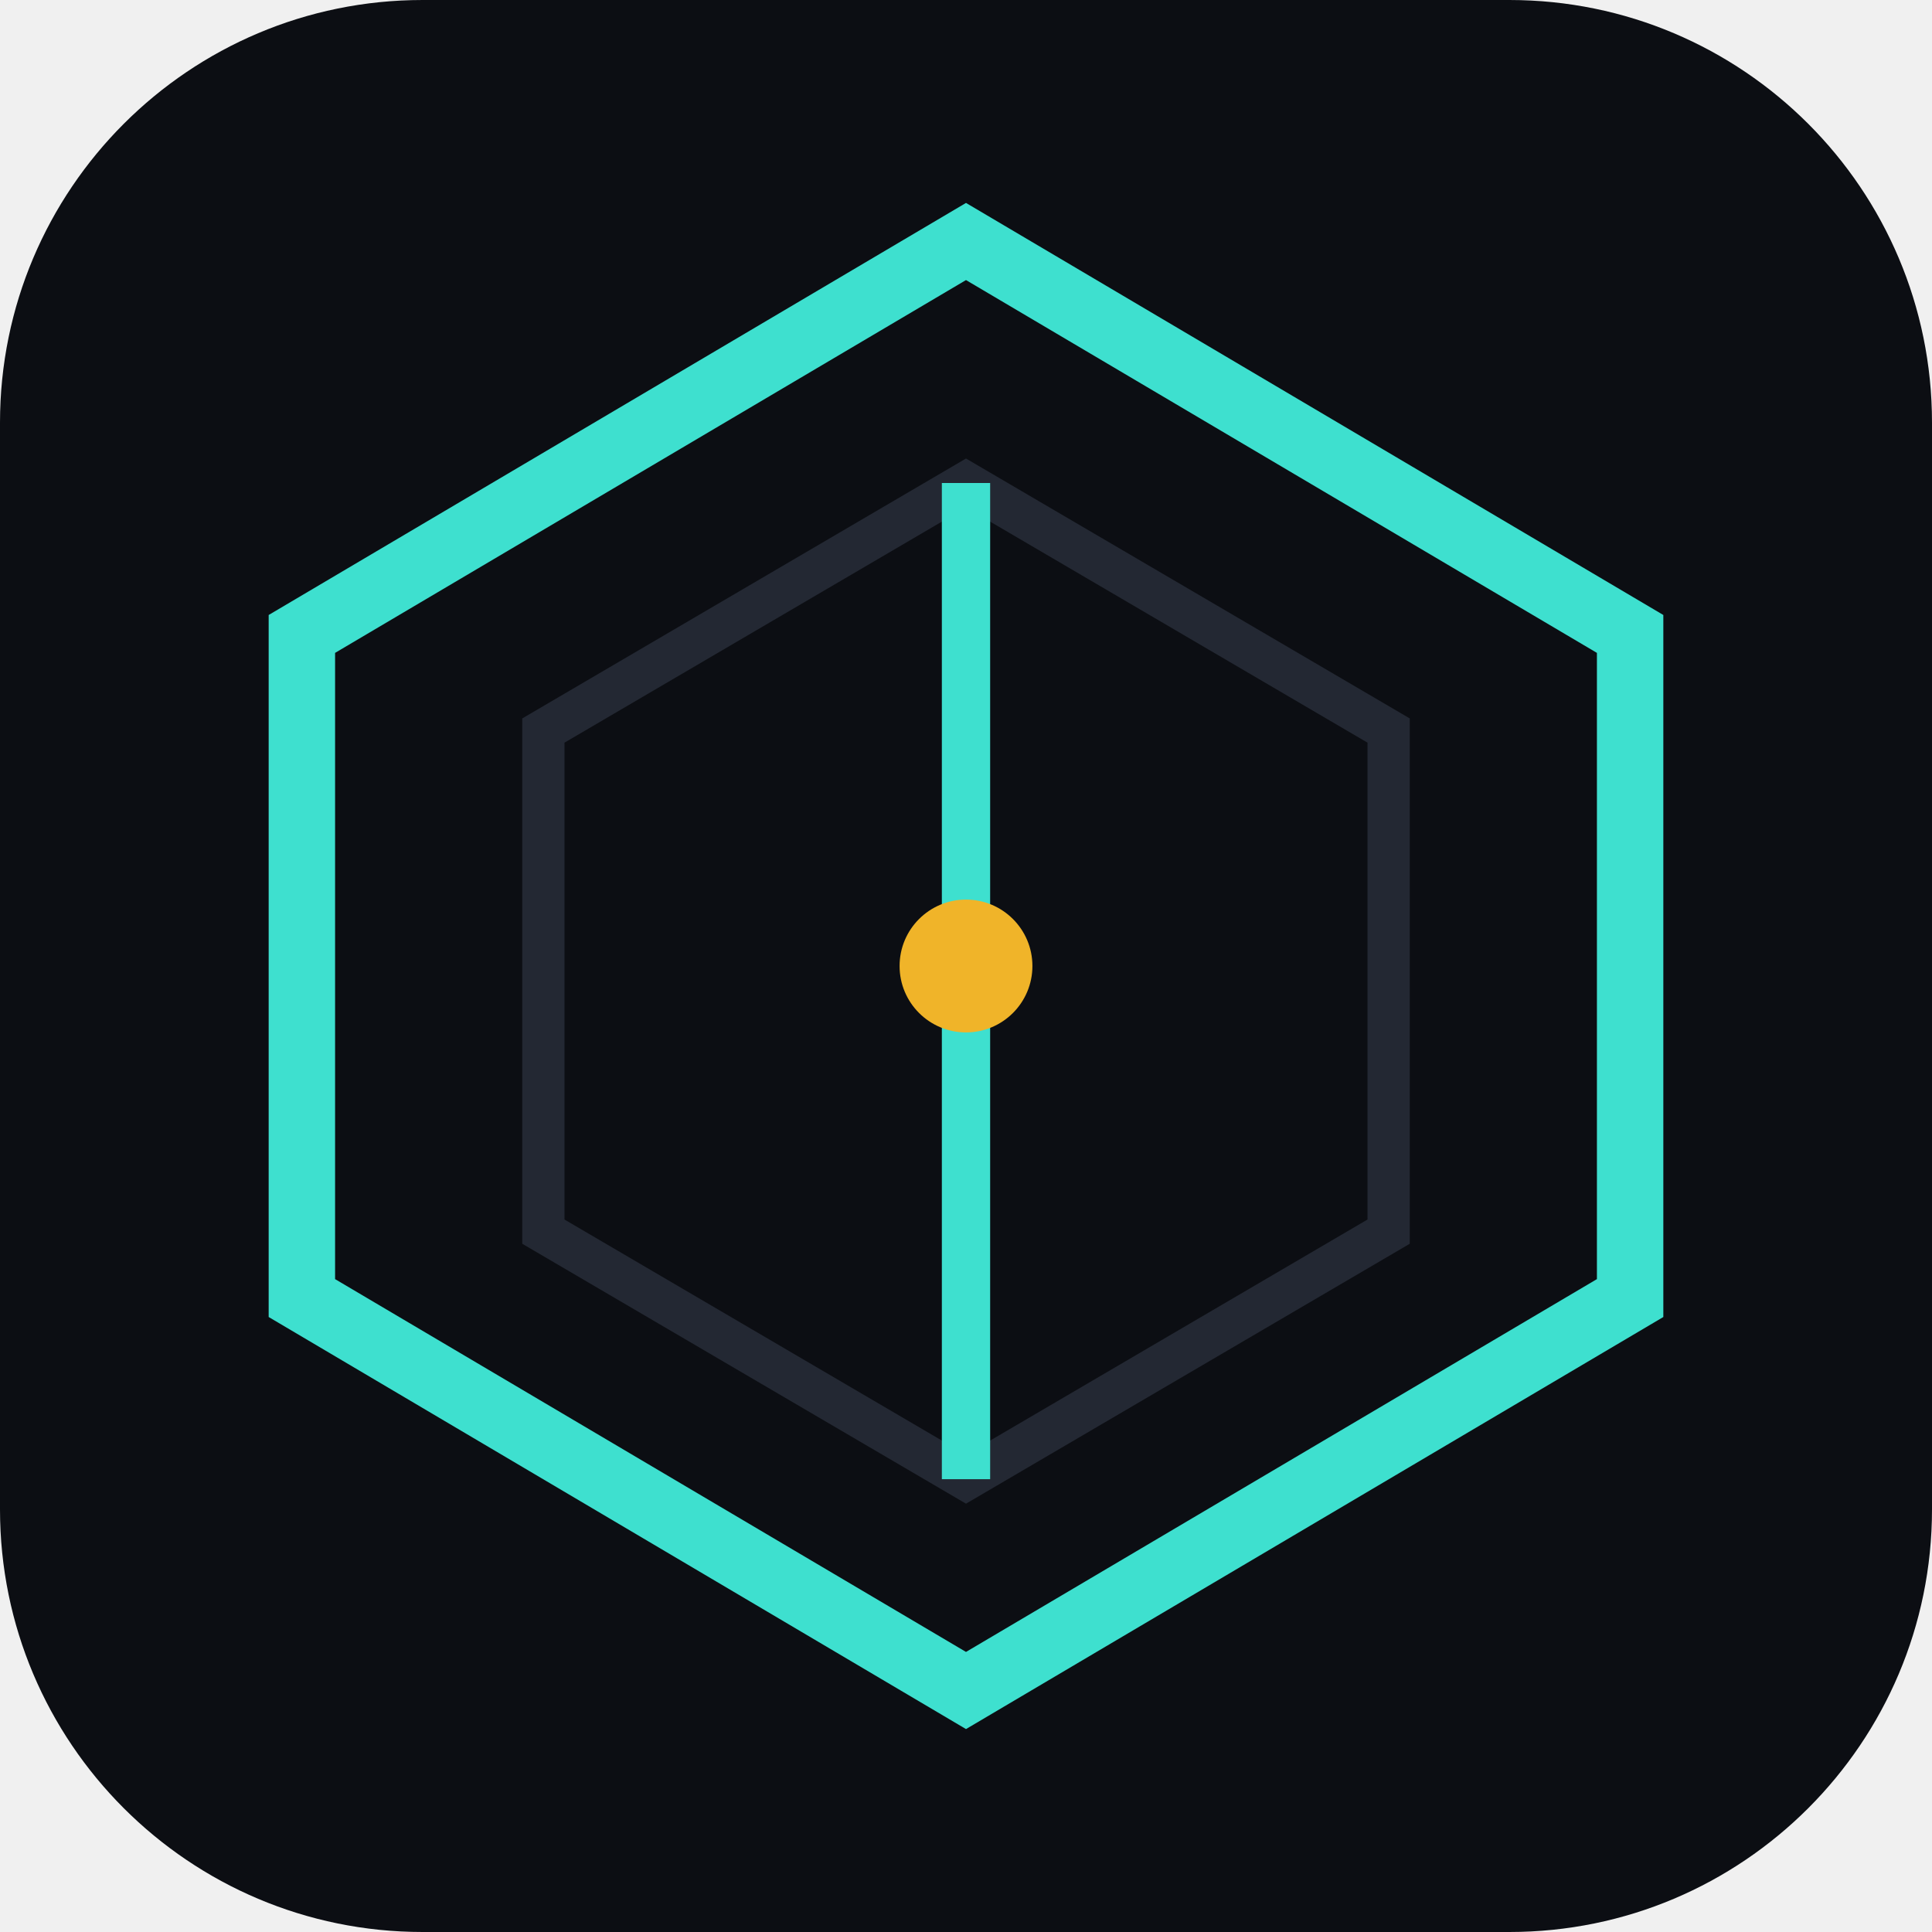
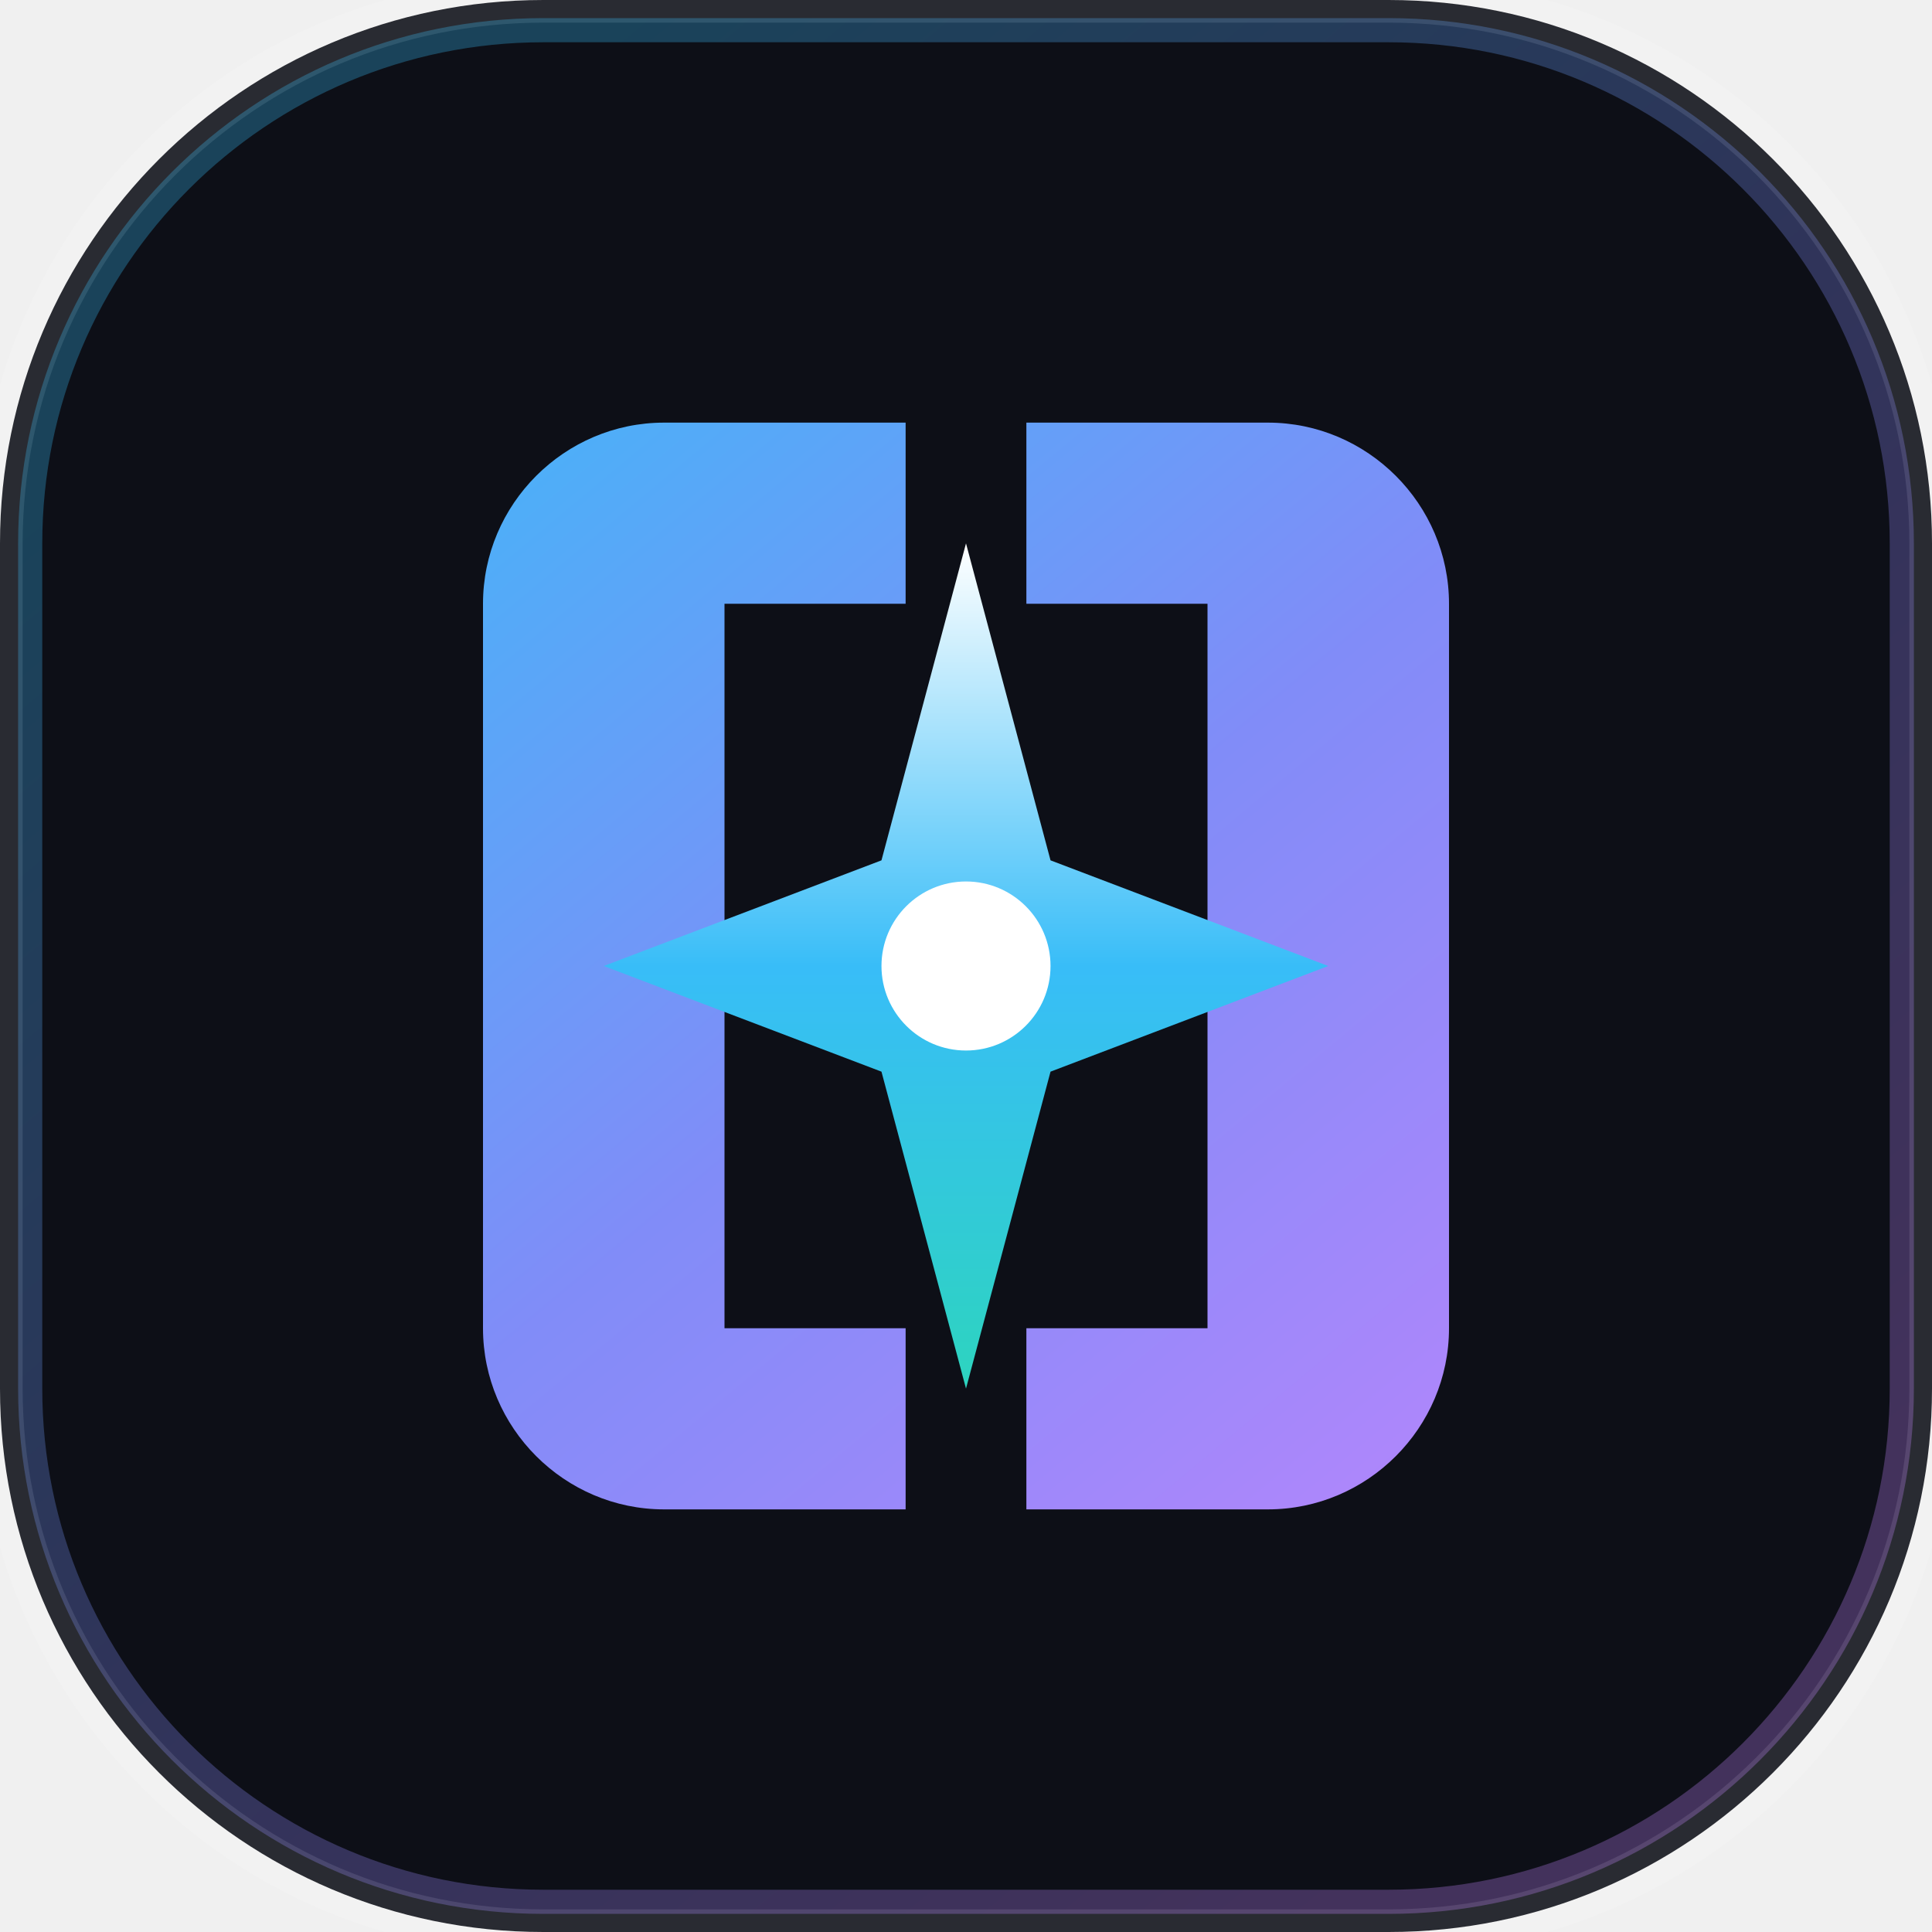
<svg xmlns="http://www.w3.org/2000/svg" viewBox="0 0 64 64" fill="none">
-   <rect width="64" height="64" rx="14" fill="#0c0e13" />
-   <path d="M32 8L54 21V43L32 56L10 43V21L32 8Z" stroke="#3ee0cf" stroke-width="2.2" />
-   <path d="M32 16L46 24.2V40.8L32 49L18 40.8V24.2L32 16Z" stroke="#232833" stroke-width="1.4" />
-   <path d="M32 16V49" stroke="#3ee0cf" stroke-width="1.6" />
-   <circle cx="32" cy="32" r="2.2" fill="#f0b429" />
+   <defs>
+     <linearGradient id="gate-grad" x1="12" y1="8" x2="52" y2="56" gradientUnits="userSpaceOnUse">
+       <stop offset="0%" stop-color="#38bdf8" />
+       <stop offset="50%" stop-color="#818cf8" />
+       <stop offset="100%" stop-color="#c084fc" />
+     </linearGradient>
+     <linearGradient id="star-glow" x1="32" y1="18" x2="32" y2="46" gradientUnits="userSpaceOnUse">
+       <stop offset="0%" stop-color="#ffffff" />
+       <stop offset="50%" stop-color="#38bdf8" />
+       <stop offset="100%" stop-color="#2dd4bf" />
+     </linearGradient>
+   </defs>
+   <rect width="64" height="64" rx="18" fill="#0d0f17" stroke="rgba(255,255,255,0.12)" stroke-width="1.5" />
+   <rect x="1" y="1" width="62" height="62" rx="17" fill="none" stroke="url(#gate-grad)" stroke-width="0.8" stroke-opacity="0.3" />
+   <path d="M22 14 L30 14 L30 20 L24 20 L24 44 L30 44 L30 50 L22 50 C18.7 50 16 47.3 16 44 L16 20 C16 16.7 18.7 14 22 14 Z" fill="url(#gate-grad)" />
+   <path d="M42 14 L34 14 L34 20 L40 20 L40 44 L34 44 L34 50 L42 50 C45.3 50 48 47.3 48 44 L48 20 C48 16.7 45.3 14 42 14 Z" fill="url(#gate-grad)" />
+   <path d="M32 18 L34.8 28.5 L44 32 L34.8 35.5 L32 46 L29.2 35.5 L20 32 L29.2 28.5 Z" fill="url(#star-glow)" />
+   <circle cx="32" cy="32" r="2.8" fill="#ffffff" />
</svg>
